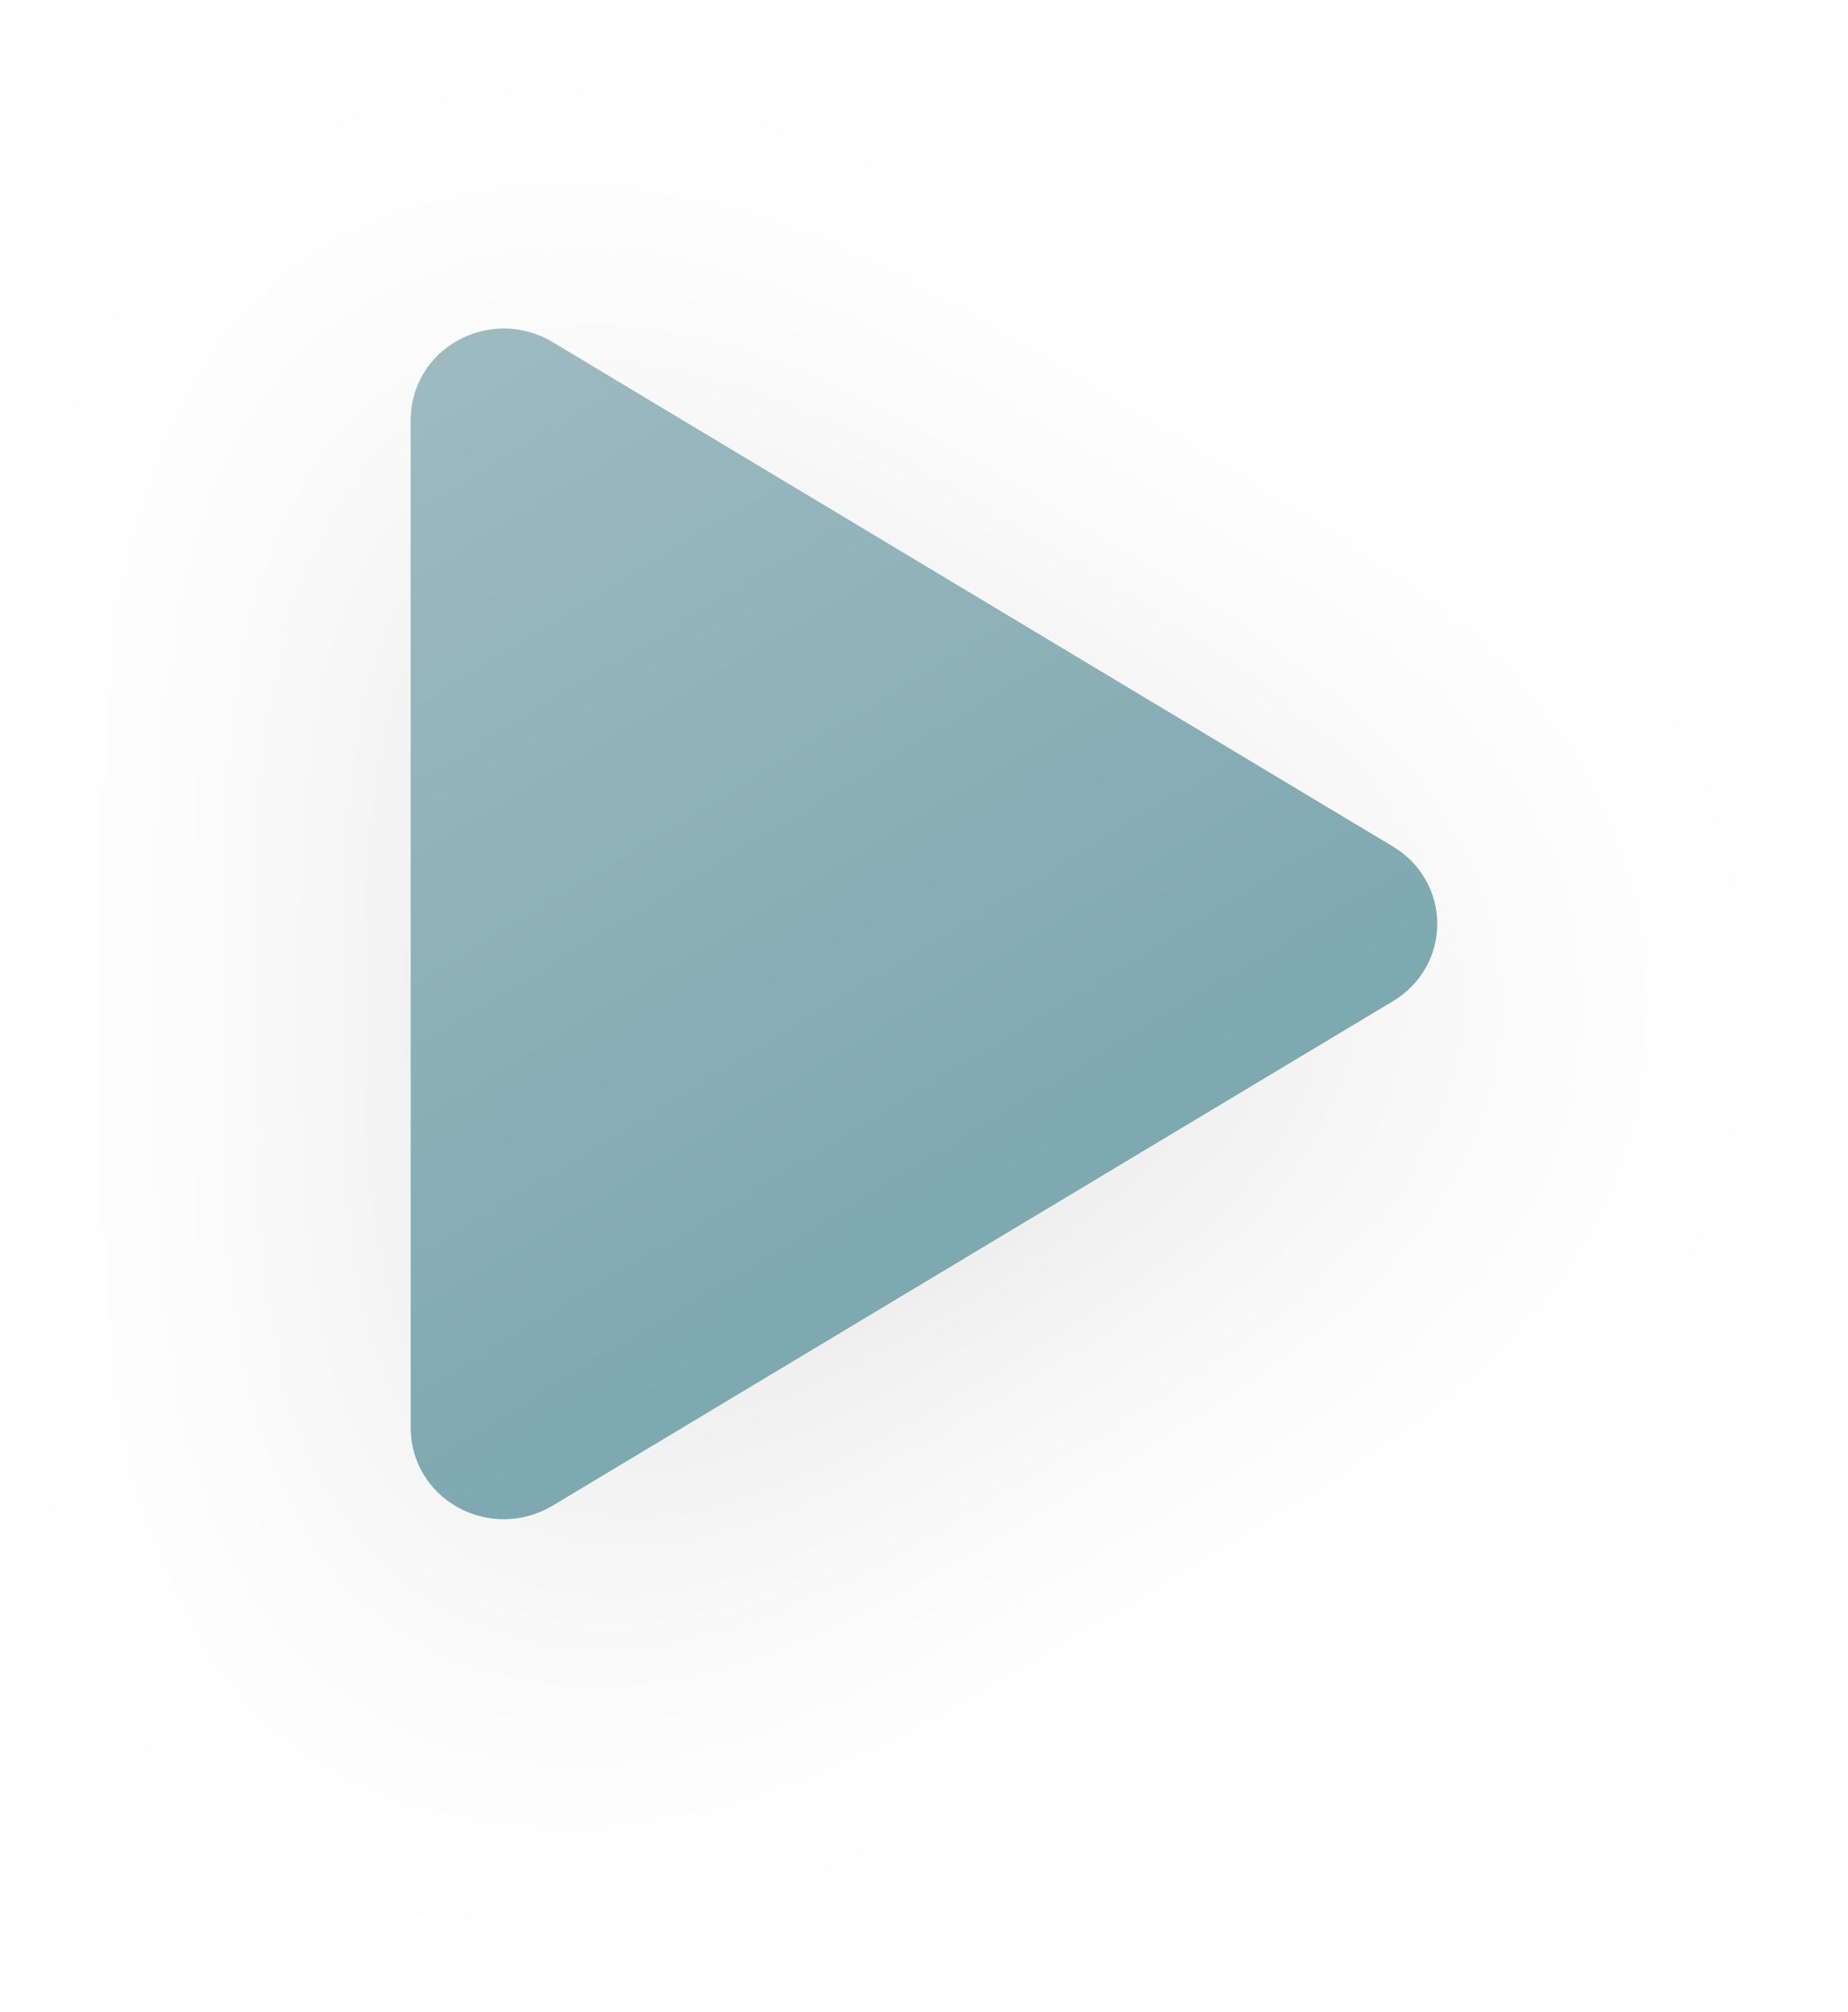
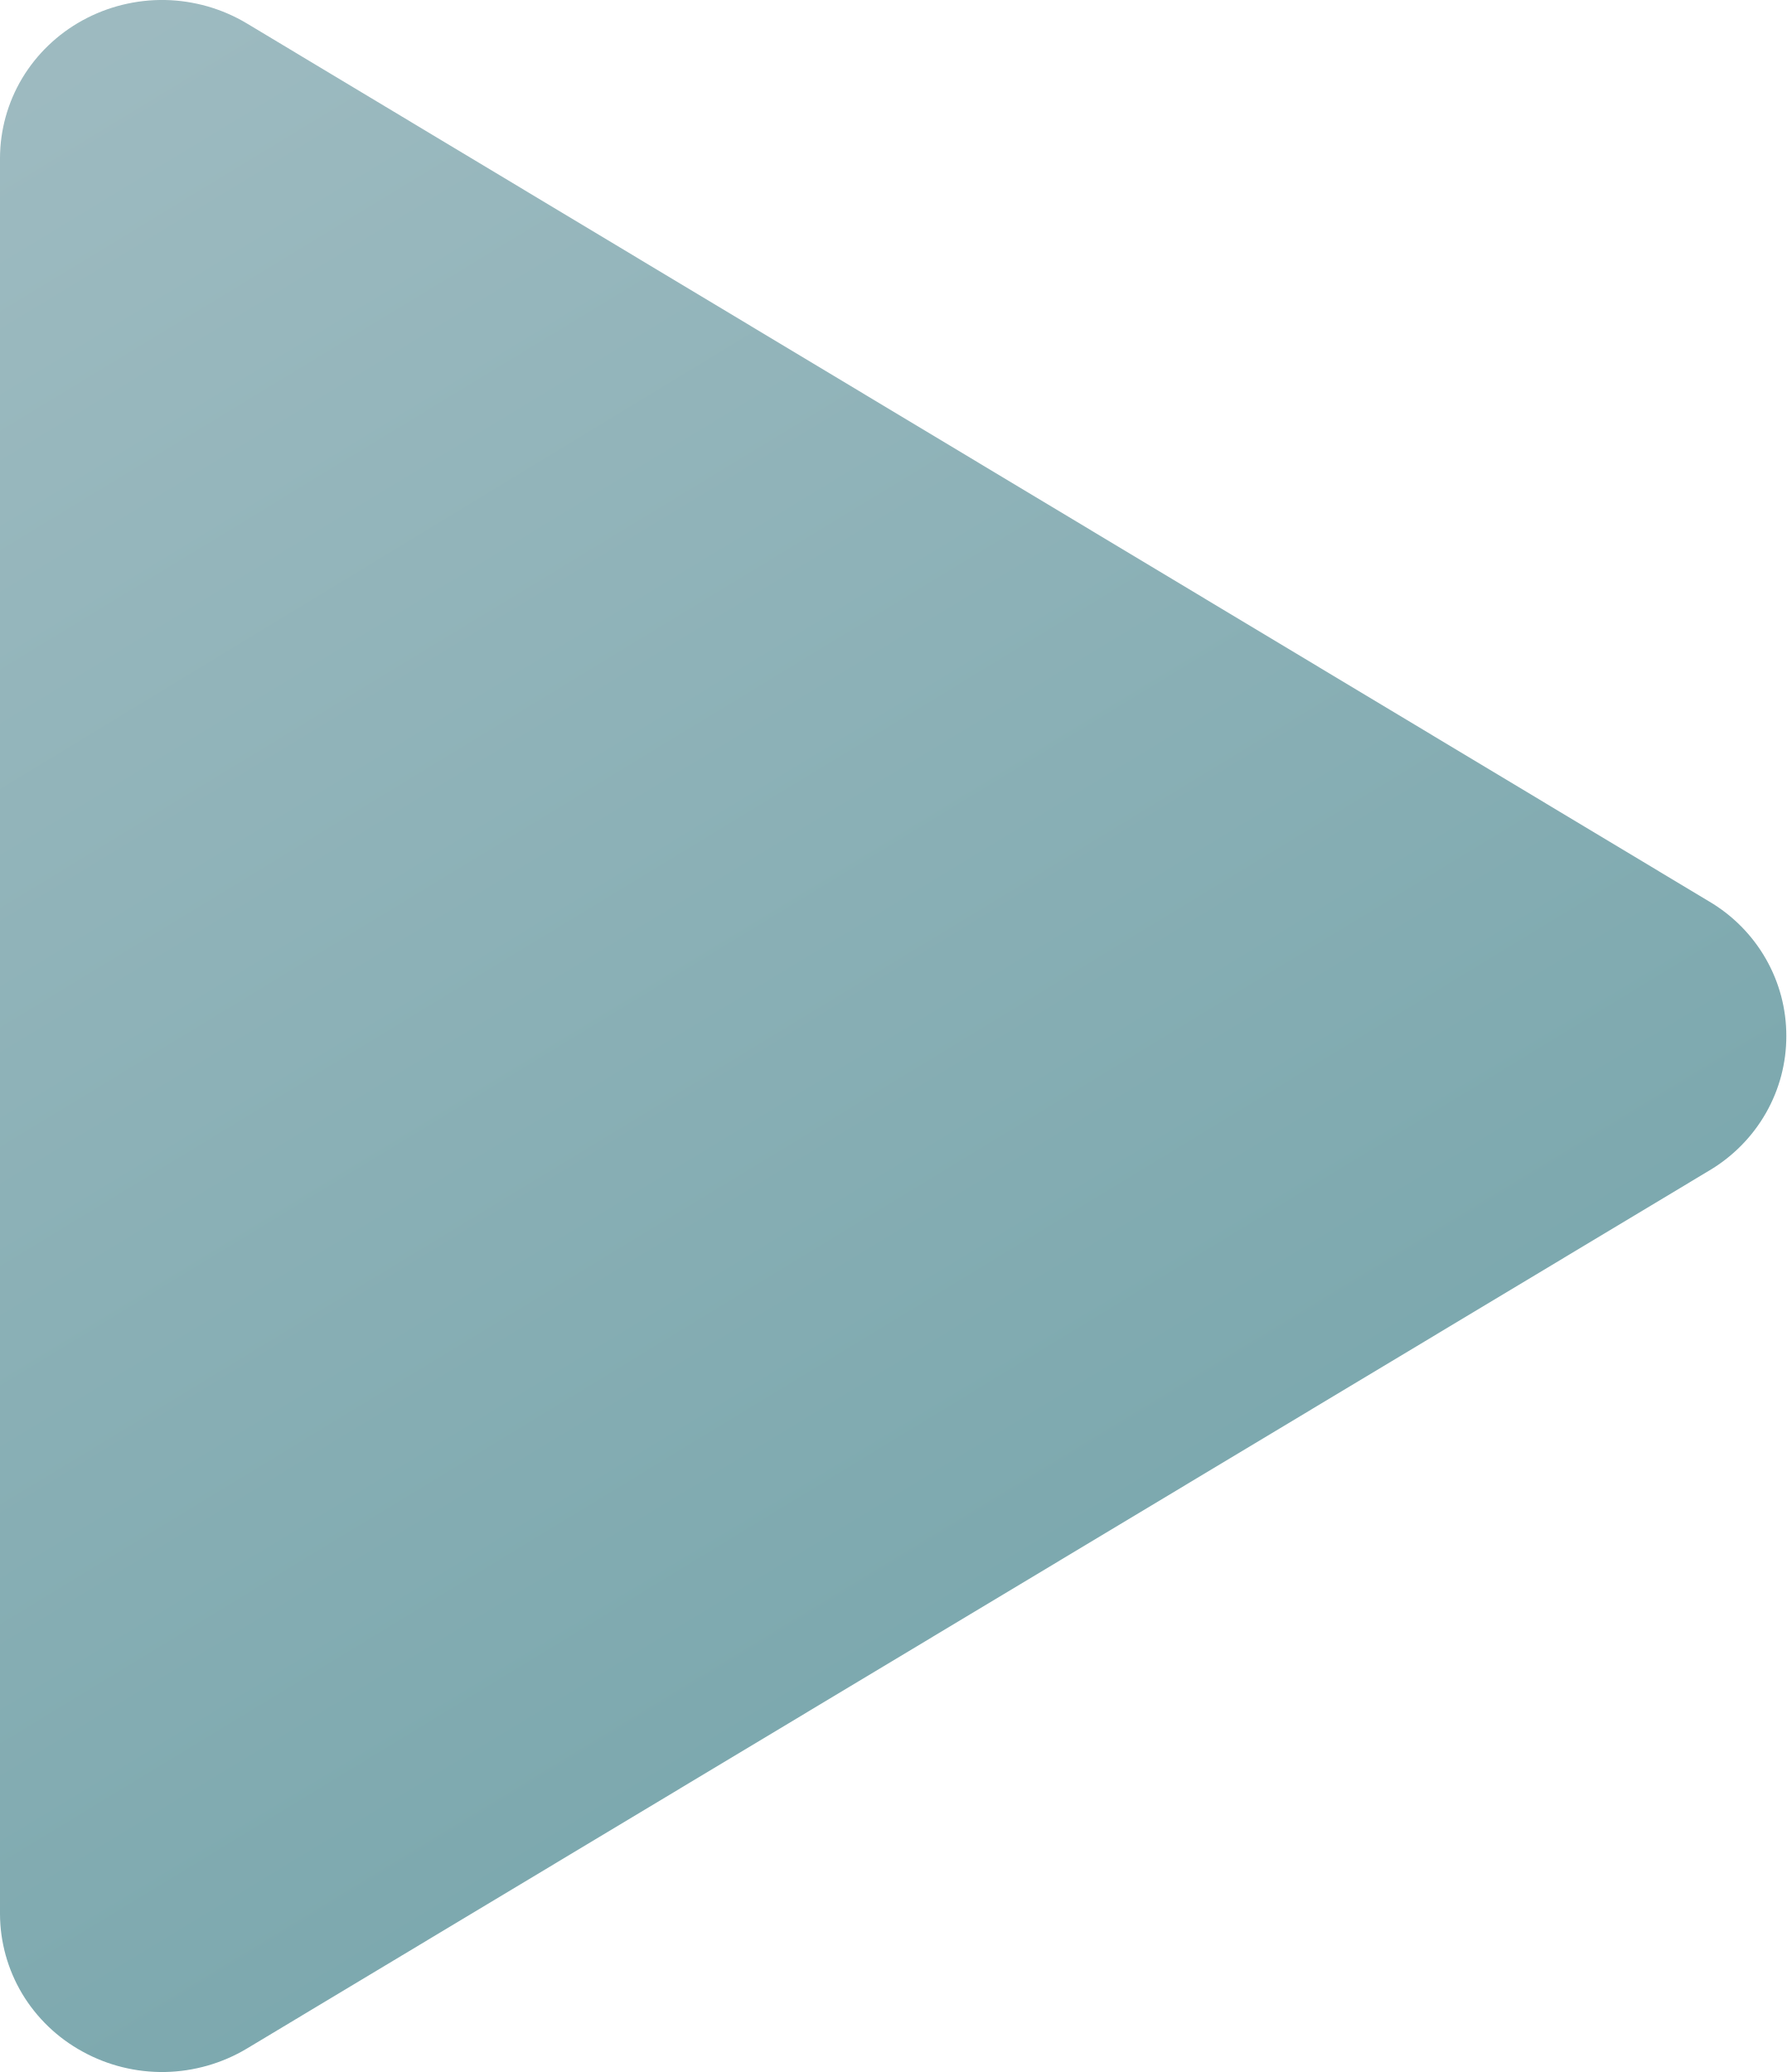
- <svg xmlns="http://www.w3.org/2000/svg" width="45" height="49" viewBox="0 0 45 49" fill="none">
-   <g filter="url(#filter0_d_82_23)">
-     <path d="M35 22.5C35.001 22.879 34.902 23.251 34.713 23.581C34.524 23.911 34.251 24.188 33.92 24.384L13.454 36.672C13.11 36.879 12.714 36.992 12.31 37C11.905 37.007 11.506 36.908 11.153 36.714C10.804 36.522 10.513 36.242 10.31 35.904C10.108 35.565 10.001 35.179 10 34.787V10.213C10.001 9.82 10.108 9.435 10.31 9.096C10.513 8.758 10.804 8.478 11.153 8.287C11.506 8.092 11.905 7.993 12.31 8C12.714 8.008 13.11 8.121 13.454 8.328L33.92 20.616C34.251 20.812 34.524 21.089 34.713 21.419C34.902 21.749 35.001 22.121 35 22.5Z" fill="url(#paint0_linear_82_23)" fill-opacity="0.85" />
-   </g>
+ <svg xmlns="http://www.w3.org/2000/svg" width="25" height="29" viewBox="0 0 25 29" fill="none">
+   <path d="M25 14.5C25.001 14.879 24.902 15.251 24.713 15.581C24.524 15.911 24.251 16.188 23.92 16.384L3.455 28.672C3.11 28.879 2.714 28.992 2.31 29C1.905 29.007 1.506 28.908 1.153 28.713C0.804 28.522 0.513 28.242 0.31 27.904C0.108 27.565 0.001 27.18 0 26.787V2.213C0.001 1.82 0.108 1.435 0.31 1.096C0.513 0.758 0.804 0.478 1.153 0.286C1.506 0.092 1.905 -0.007 2.31 0C2.714 0.008 3.11 0.121 3.455 0.328L23.92 12.617C24.251 12.812 24.524 13.089 24.713 13.419C24.902 13.749 25.001 14.121 25 14.5Z" fill="url(#paint0_linear_82_23)" fill-opacity="0.85" />
  <defs>
-     <filter id="filter0_d_82_23" x="0" y="0" width="45" height="49" filterUnits="userSpaceOnUse" color-interpolation-filters="sRGB">
-       <feFlood flood-opacity="0" result="BackgroundImageFix" />
-       <feColorMatrix in="SourceAlpha" type="matrix" values="0 0 0 0 0 0 0 0 0 0 0 0 0 0 0 0 0 0 127 0" result="hardAlpha" />
-       <feOffset dy="2" />
-       <feGaussianBlur stdDeviation="5" />
-       <feComposite in2="hardAlpha" operator="out" />
-       <feColorMatrix type="matrix" values="0 0 0 0 0 0 0 0 0 0 0 0 0 0 0 0 0 0 0.1 0" />
-       <feBlend mode="normal" in2="BackgroundImageFix" result="effect1_dropShadow_82_23" />
-       <feBlend mode="normal" in="SourceGraphic" in2="effect1_dropShadow_82_23" result="shape" />
-     </filter>
-     <linearGradient id="paint0_linear_82_23" x1="11" y1="8" x2="28" y2="36" gradientUnits="userSpaceOnUse">
+     <linearGradient id="paint0_linear_82_23" x1="1" y1="-4.43232e-08" x2="18" y2="28" gradientUnits="userSpaceOnUse">
      <stop stop-color="#8DAFB6" />
      <stop offset="1" stop-color="#5C949B" />
    </linearGradient>
  </defs>
</svg>
